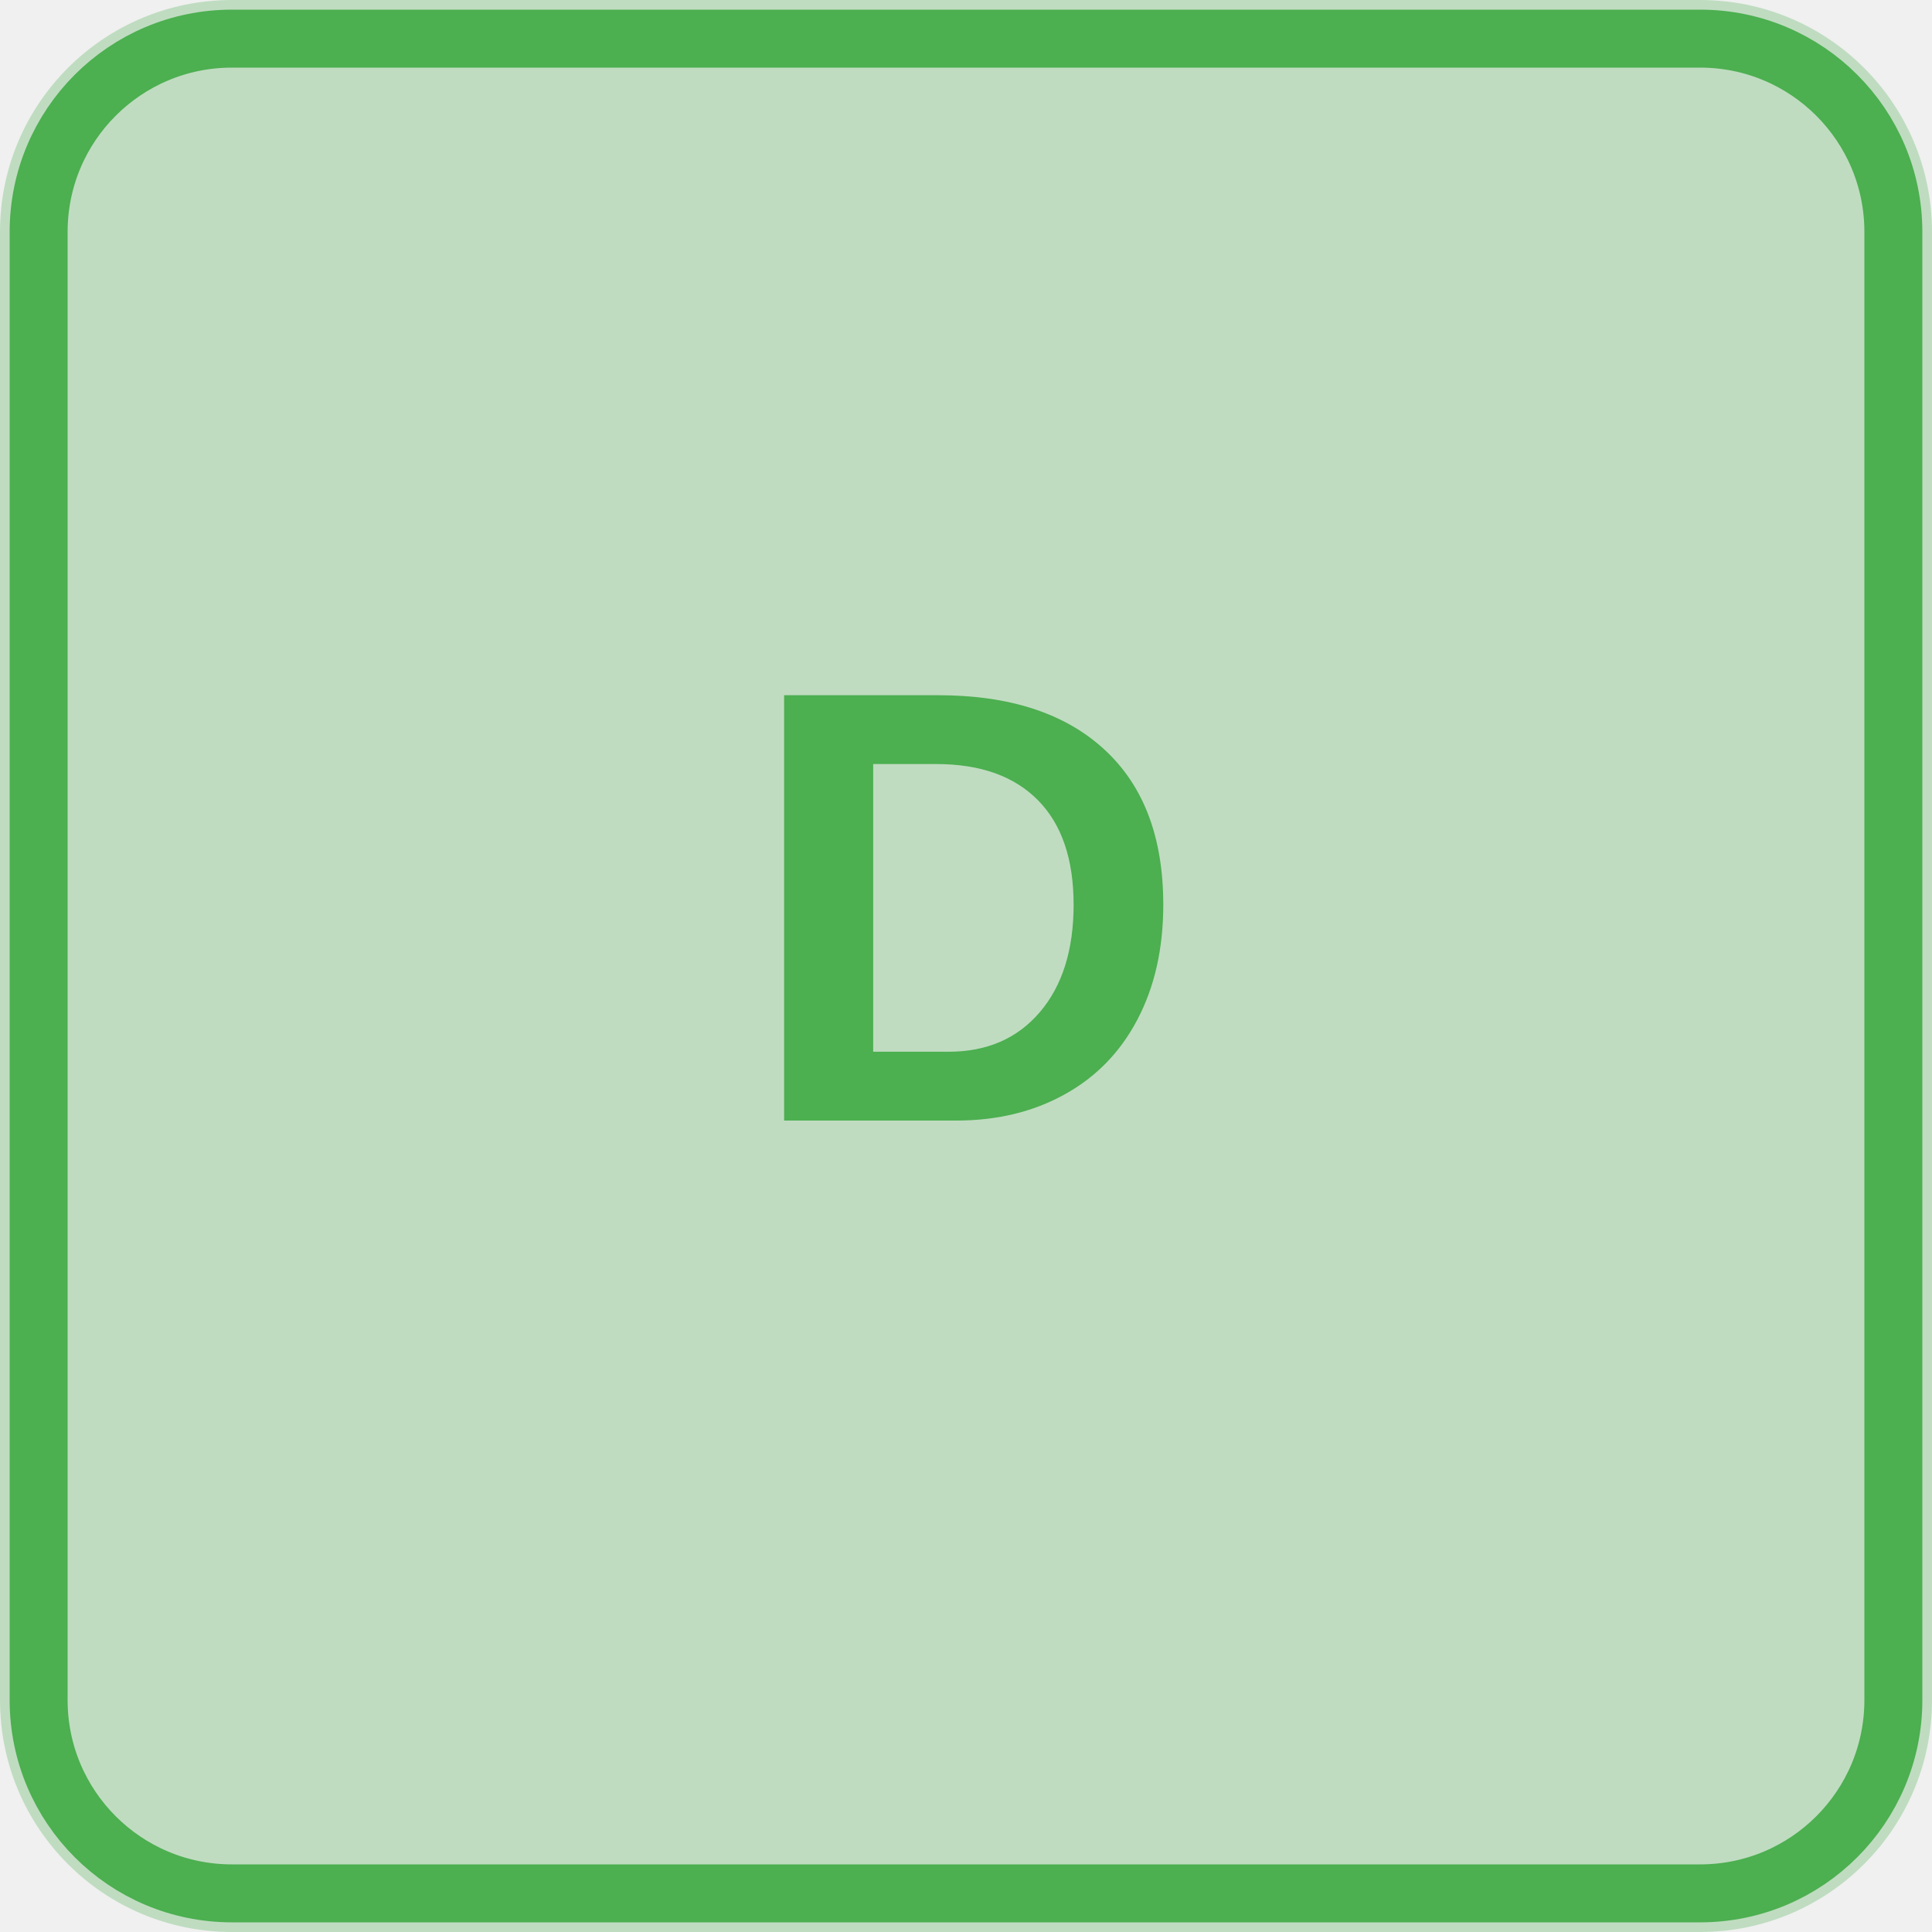
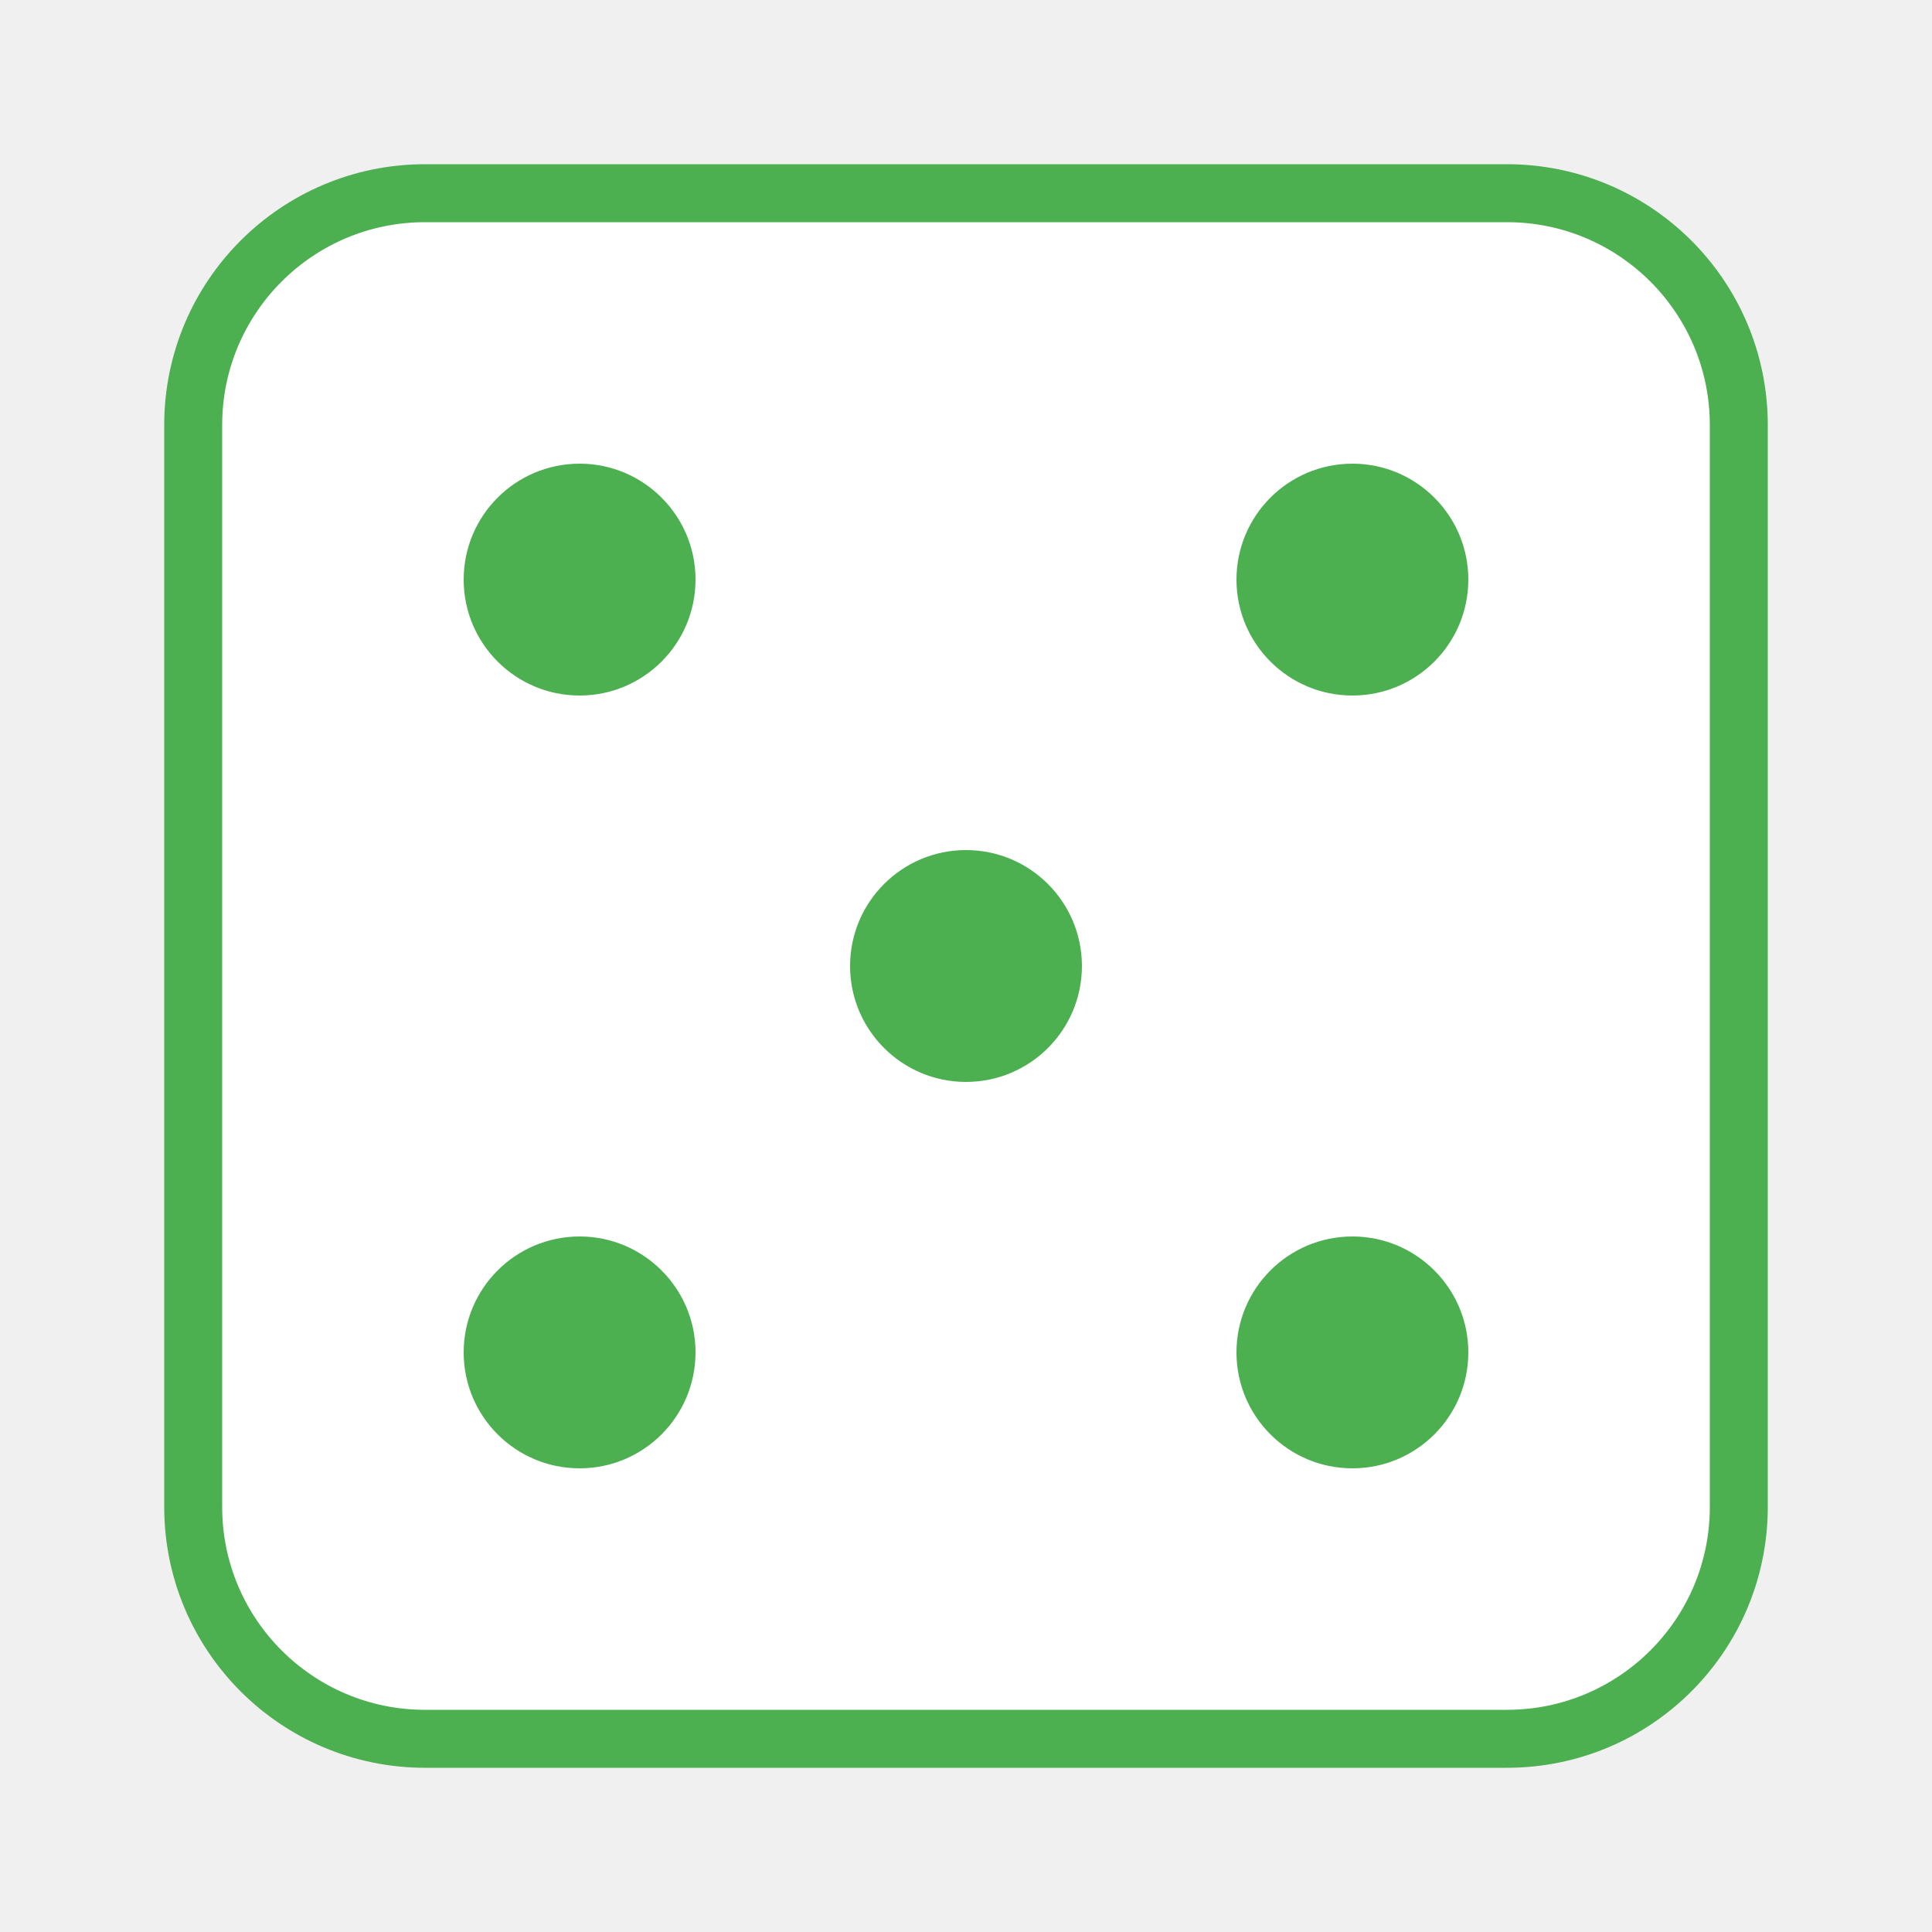
<svg xmlns="http://www.w3.org/2000/svg" width="100" height="100" viewBox="0 0 100 100">
-   <rect width="100" height="100" rx="12" fill="#4CAF50" opacity="0.3" />
-   <rect x="2" y="2" width="96" height="96" rx="10" fill="none" stroke="#4CAF50" stroke-width="3" />
-   <text x="50" y="58" font-family="Arial,sans-serif" font-size="32" font-weight="bold" fill="#4CAF50" text-anchor="middle">D</text>
+   <rect x="10" y="10" width="80" height="80" rx="12" fill="white" stroke="#4CAF50" stroke-width="3" />
+   <circle cx="30" cy="30" r="6" fill="#4CAF50" />
+   <circle cx="70" cy="30" r="6" fill="#4CAF50" />
+   <circle cx="50" cy="50" r="6" fill="#4CAF50" />
+   <circle cx="30" cy="70" r="6" fill="#4CAF50" />
+   <circle cx="70" cy="70" r="6" fill="#4CAF50" />
</svg>
